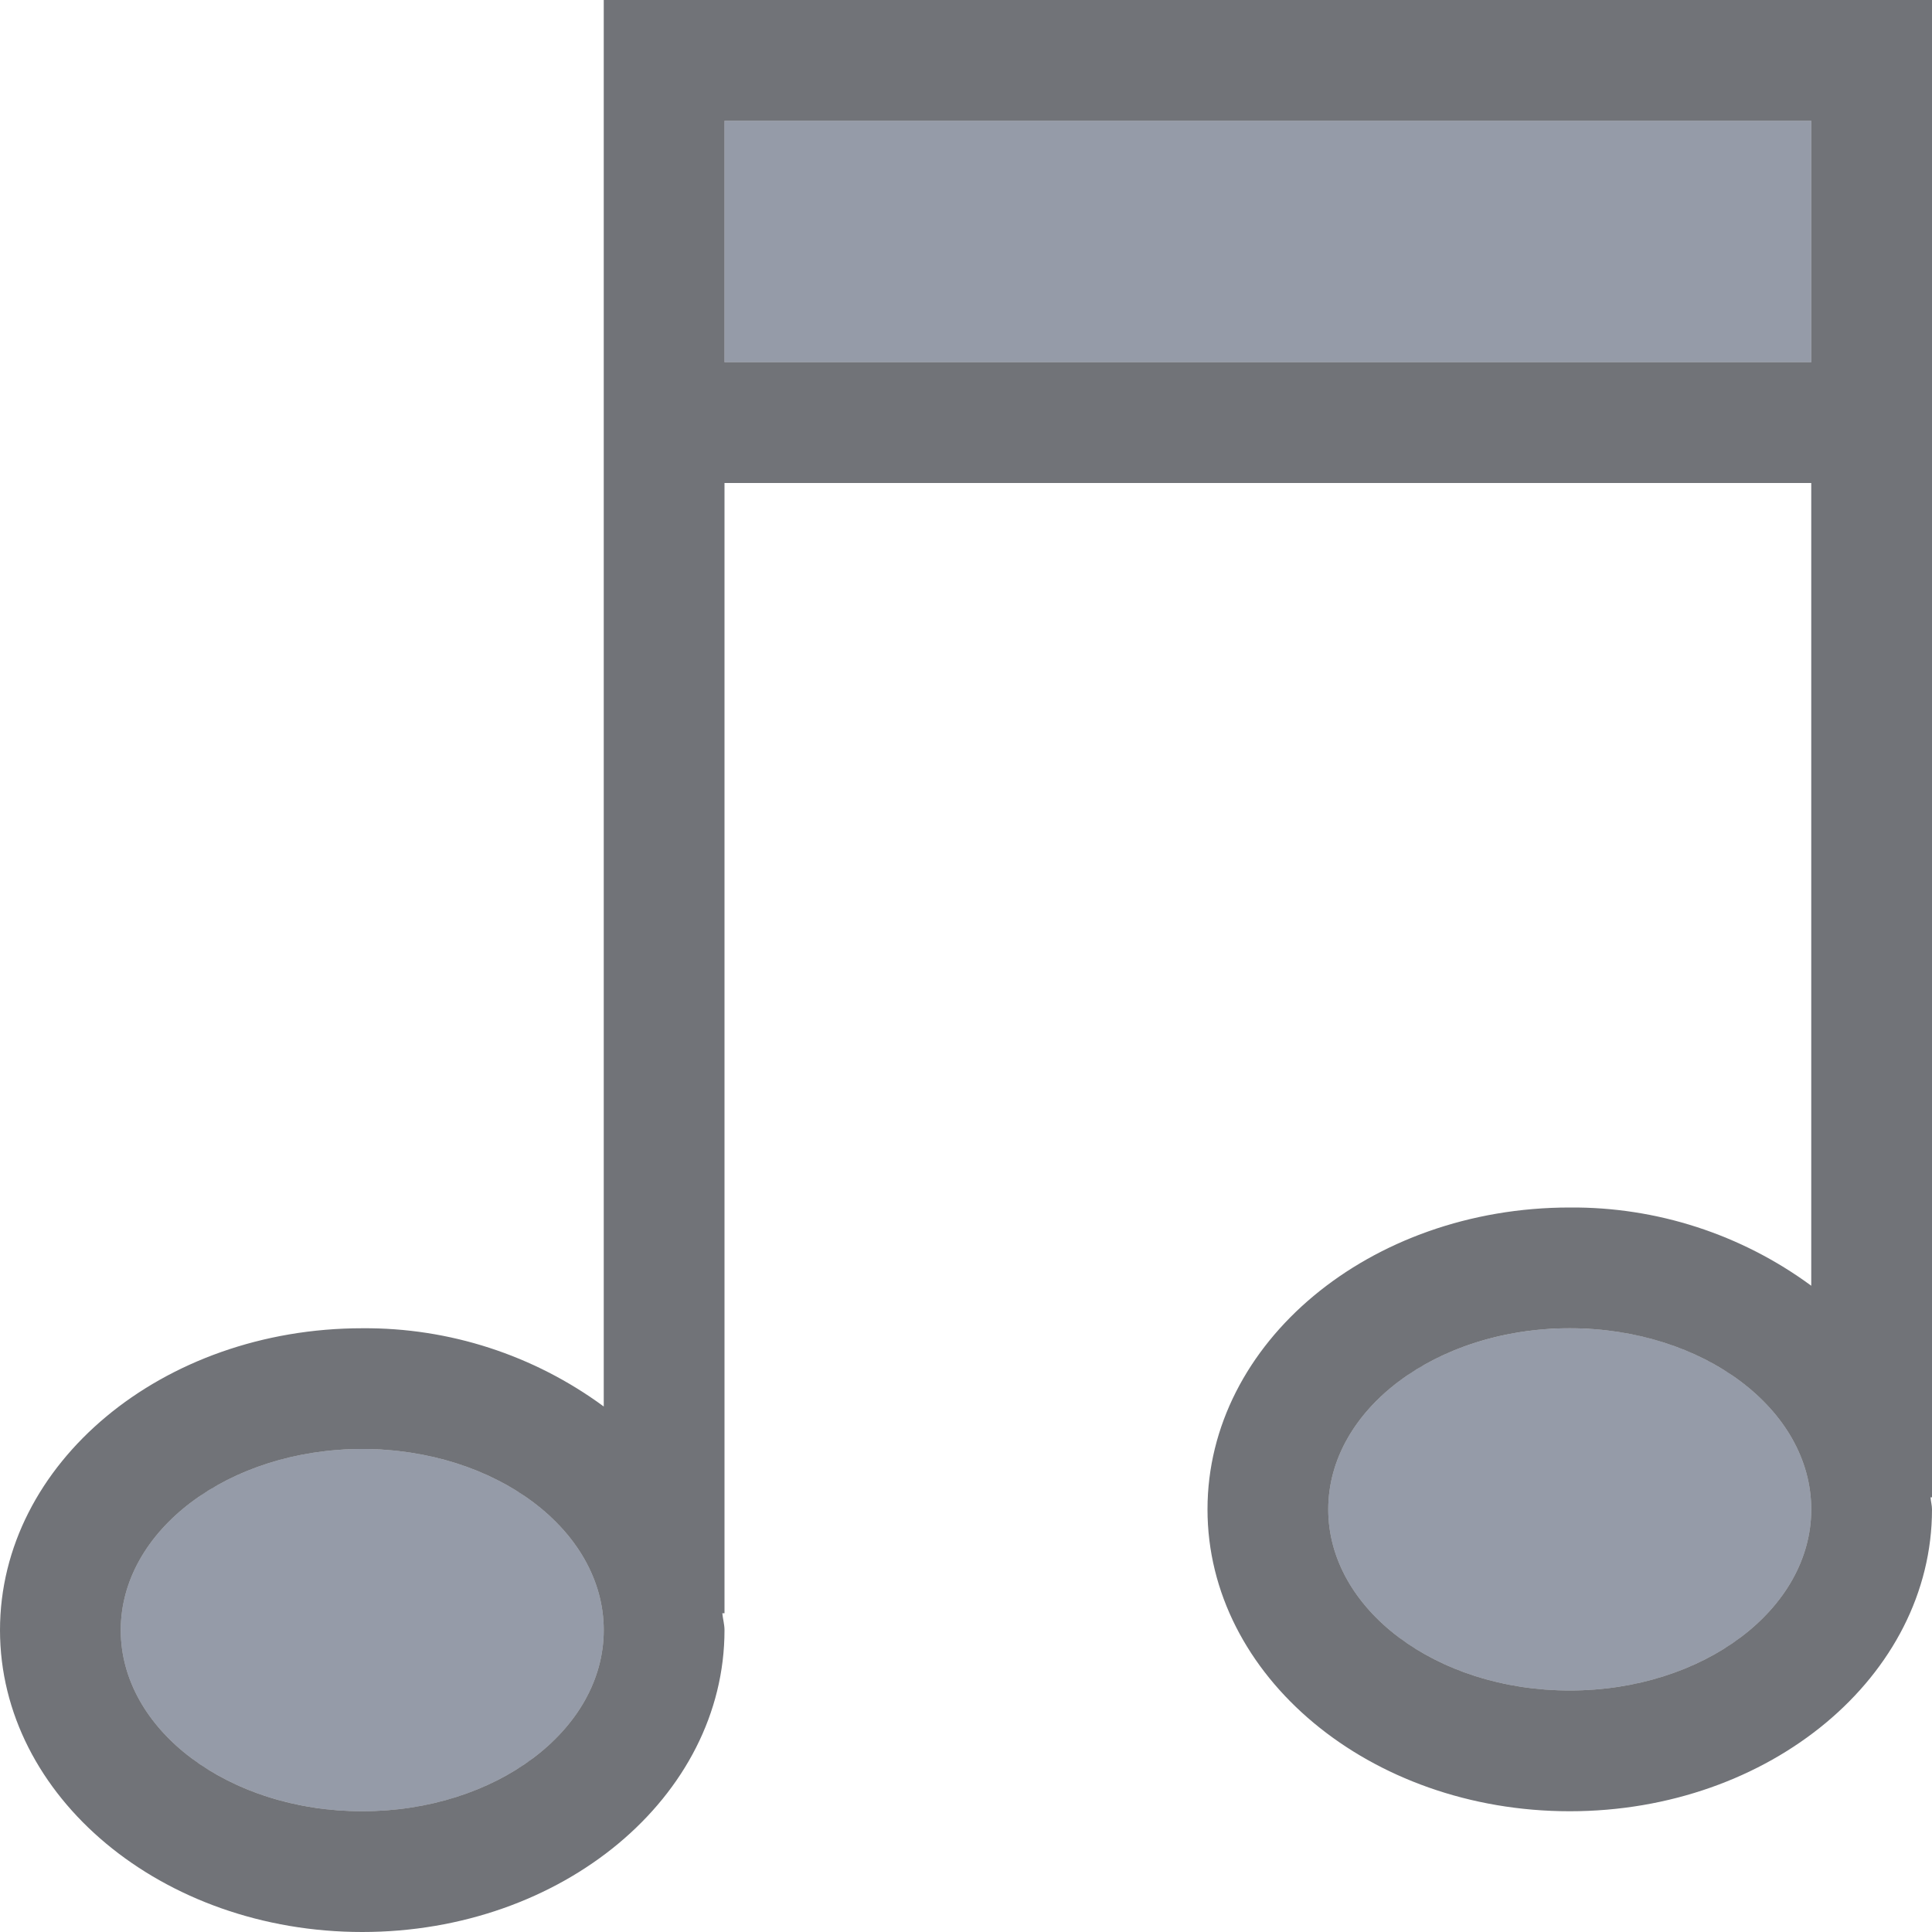
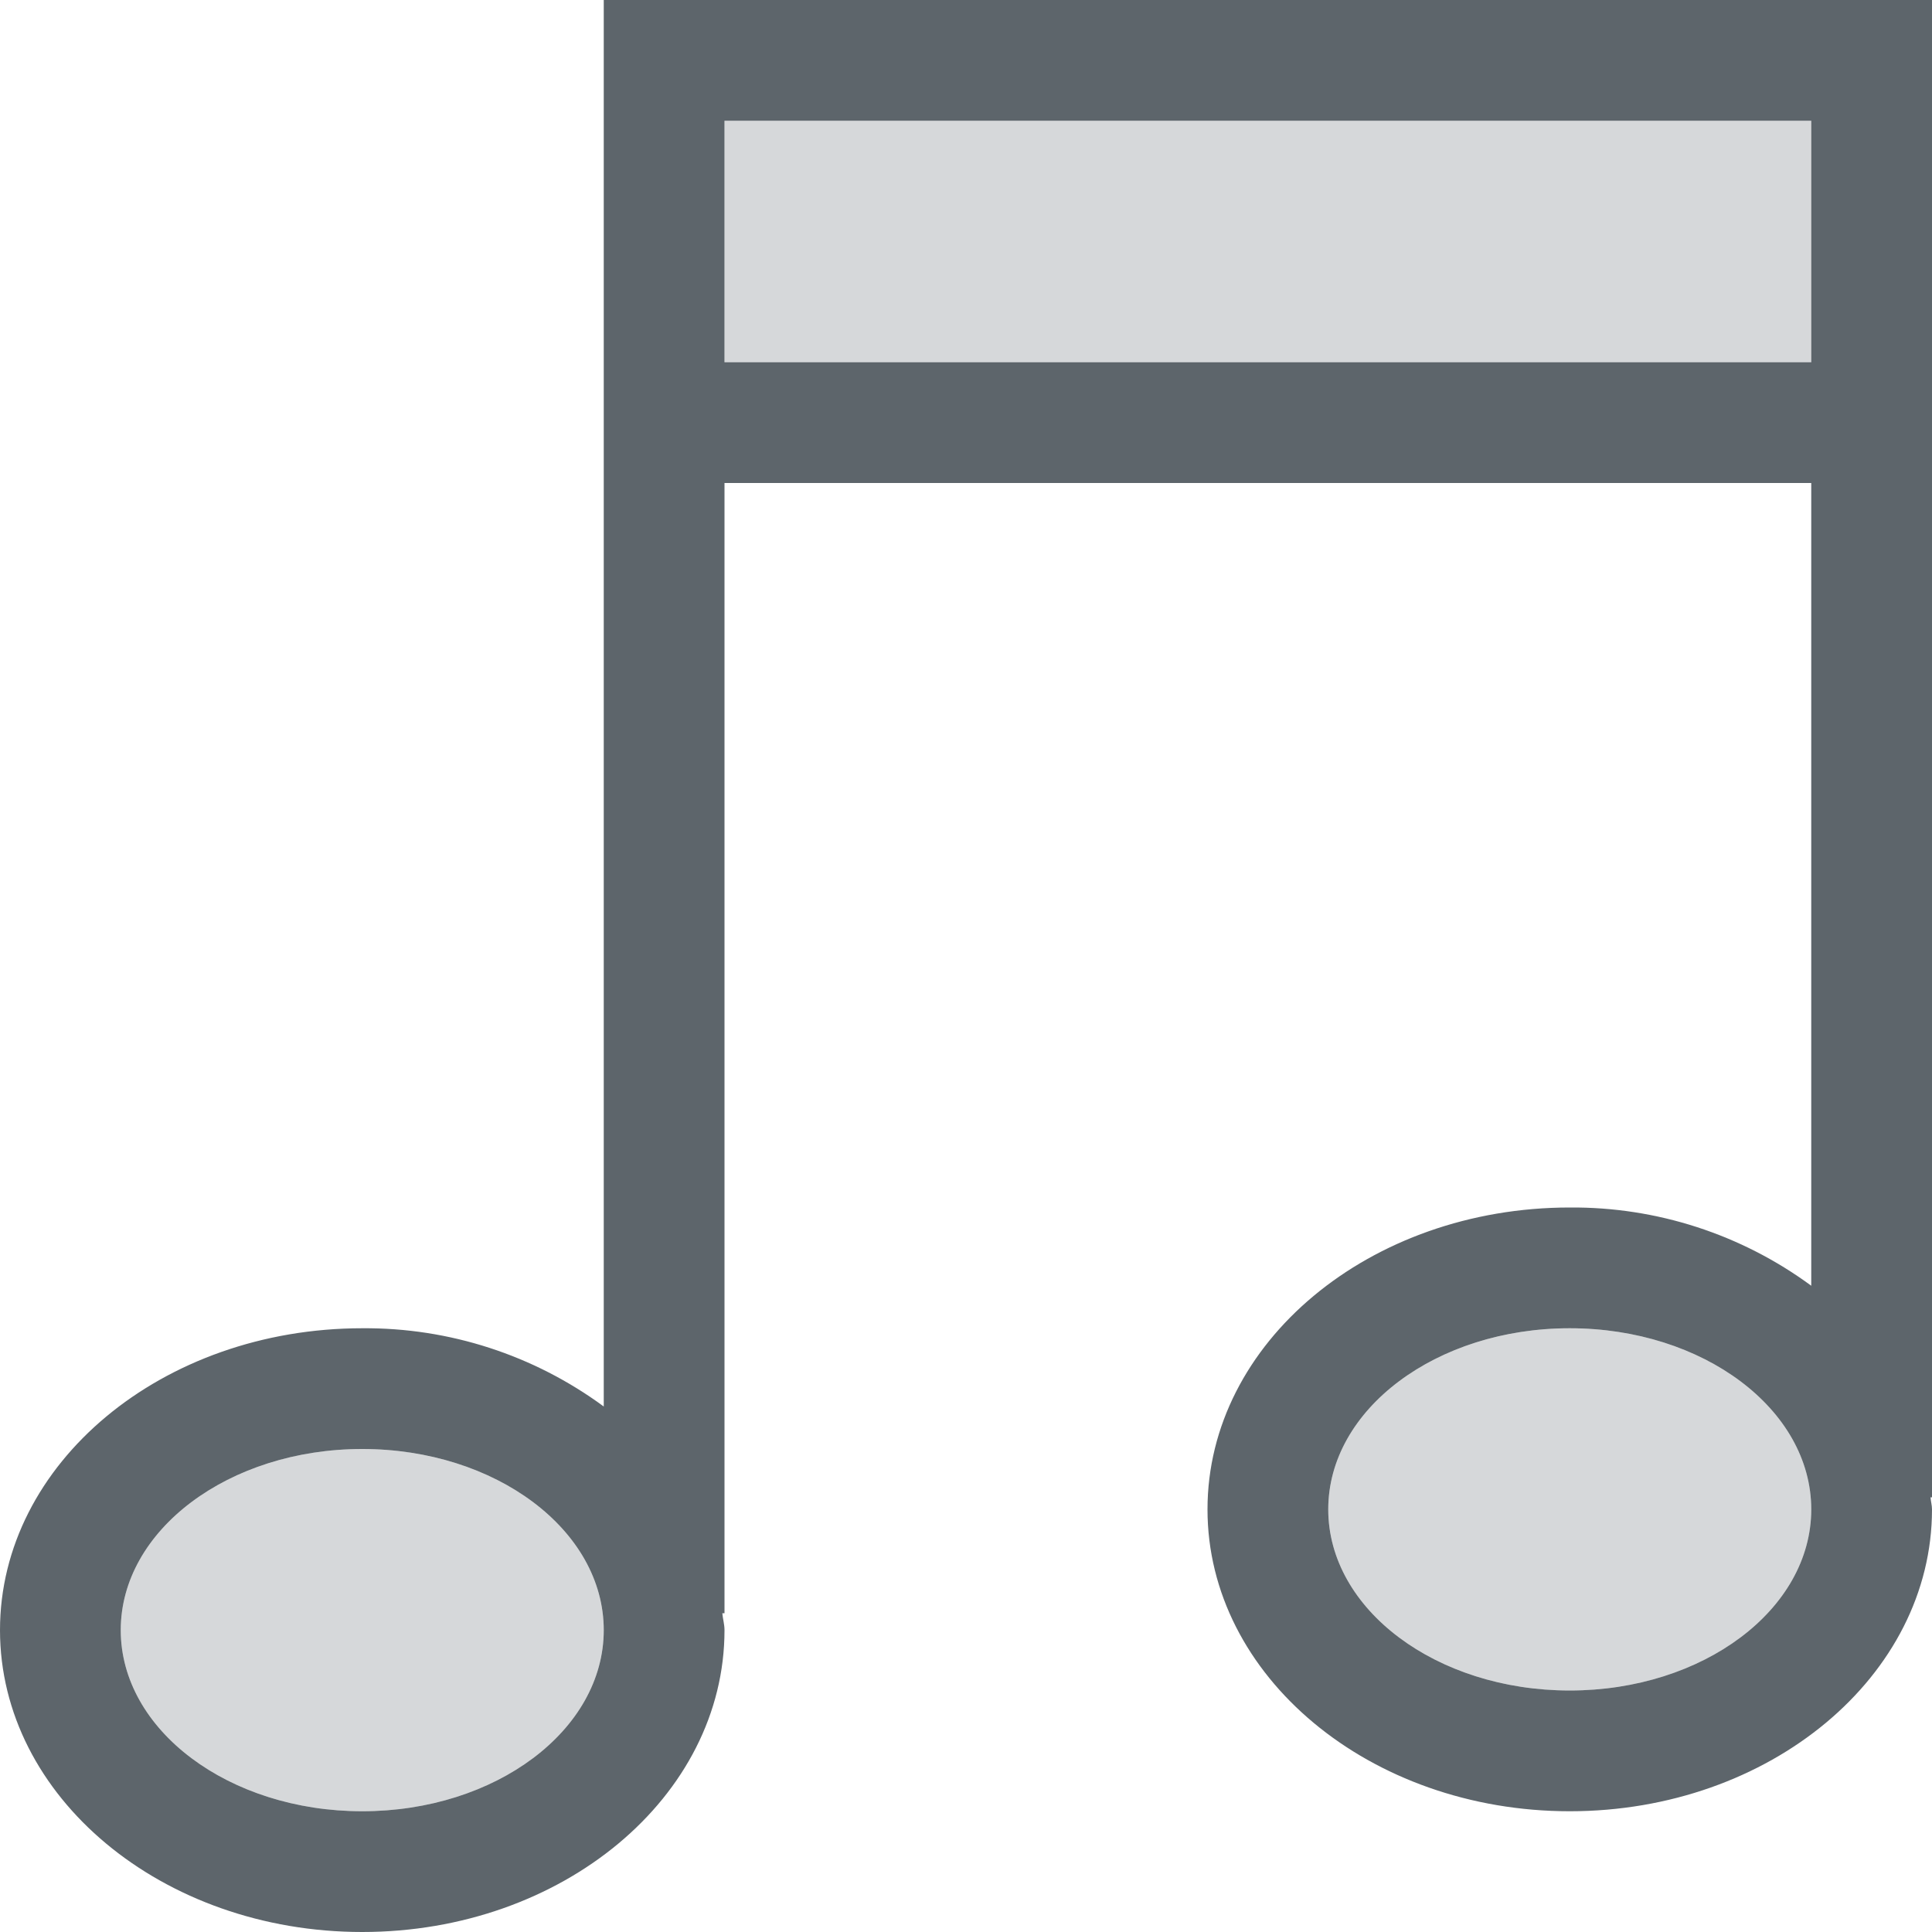
- <svg xmlns="http://www.w3.org/2000/svg" width="16" height="16" version="1.1" id="svg7">
-   <defs id="defs3">
-     <style id="current-color-scheme" type="text/css" />
+ <svg xmlns="http://www.w3.org/2000/svg" width="16" height="16" version="1.1">
+   <defs>
+     <style id="current-color-scheme" type="text/css">
+    .ColorScheme-Text { color:#5d656b; } .ColorScheme-Highlight { color:#5294e2; }
+   </style>
  </defs>
-   <g id="folder-music_16" transform="translate(-449 -624)" stroke-linejoin="miter" stroke-miterlimit="4" stroke-dasharray="none" stroke-dashoffset="0" stroke-opacity="1">
-     <path id="rect5615-8" opacity=".75" fill="none" fill-opacity=".327" stroke="none" stroke-width="1" stroke-linecap="butt" d="M449 624h16v16h-16z" />
-     <path d="M455 625v2h9v-2zm7 10a2 1.5 0 0 0-2 1.5 2 1.5 0 0 0 2 1.5 2 1.5 0 0 0 2-1.5 2 1.5 0 0 0-2-1.5zm-10 1a2 1.5 0 0 0-2 1.5 2 1.5 0 0 0 2 1.5 2 1.5 0 0 0 2-1.5 2 1.5 0 0 0-2-1.5z" id="path4208-0-4-2" display="inline" opacity=".65" fill="#5c657a" fill-opacity="1" stroke="#4b4b4b" stroke-width="0" />
-     <path d="M454 624v11.648a3.33 3.33 0 0 0-2-.648c-1.657 0-3 1.12-3 2.5s1.343 2.5 3 2.5 3-1.12 3-2.5c0-.048-.014-.093-.018-.14H455V628h9v6.648a3.33 3.33 0 0 0-2-.648c-1.657 0-3 1.12-3 2.5s1.343 2.5 3 2.5 3-1.12 3-2.5c0-.034-.01-.066-.012-.1H465V624h-1zm1 1h9v2h-9zm7 10c1.105 0 2 .672 2 1.5s-.895 1.5-2 1.5-2-.672-2-1.5.895-1.5 2-1.5zm-10 1c1.105 0 2 .672 2 1.5s-.895 1.5-2 1.5-2-.672-2-1.5.895-1.5 2-1.5z" id="rect4067-4-6" display="inline" opacity=".65" fill="#25282f" fill-opacity="1" stroke="#4b4b4b" stroke-width="0" />
-   </g>
+   <path d="m6 1v2h9v-2zm7 10a2 1.5 0 0 0-2 1.5 2 1.5 0 0 0 2 1.5 2 1.5 0 0 0 2-1.5 2 1.5 0 0 0-2-1.5zm-10 1a2 1.5 0 0 0-2 1.5 2 1.5 0 0 0 2 1.5 2 1.5 0 0 0 2-1.5 2 1.5 0 0 0-2-1.5z" style="fill:currentColor" class="ColorScheme-Text" opacity=".25" />
+   <path d="m5 0v11.648a3.33 3.33 0 0 0-2-0.648c-1.657 0-3 1.12-3 2.5s1.343 2.5 3 2.5 3-1.12 3-2.5c0-0.048-0.014-0.093-0.018-0.14h0.018v-9.36h9v6.648a3.33 3.33 0 0 0-2-0.648c-1.657 0-3 1.12-3 2.5s1.343 2.5 3 2.5 3-1.12 3-2.5c0-0.034-0.01-0.066-0.012-0.1h0.012v-12.4h-1zm1 1h9v2h-9zm7 10c1.105 0 2 0.672 2 1.5s-0.895 1.5-2 1.5-2-0.672-2-1.5 0.895-1.5 2-1.5zm-10 1c1.105 0 2 0.672 2 1.5s-0.895 1.5-2 1.5-2-0.672-2-1.5 0.895-1.5 2-1.5z" style="fill:currentColor" class="ColorScheme-Text" />
</svg>
